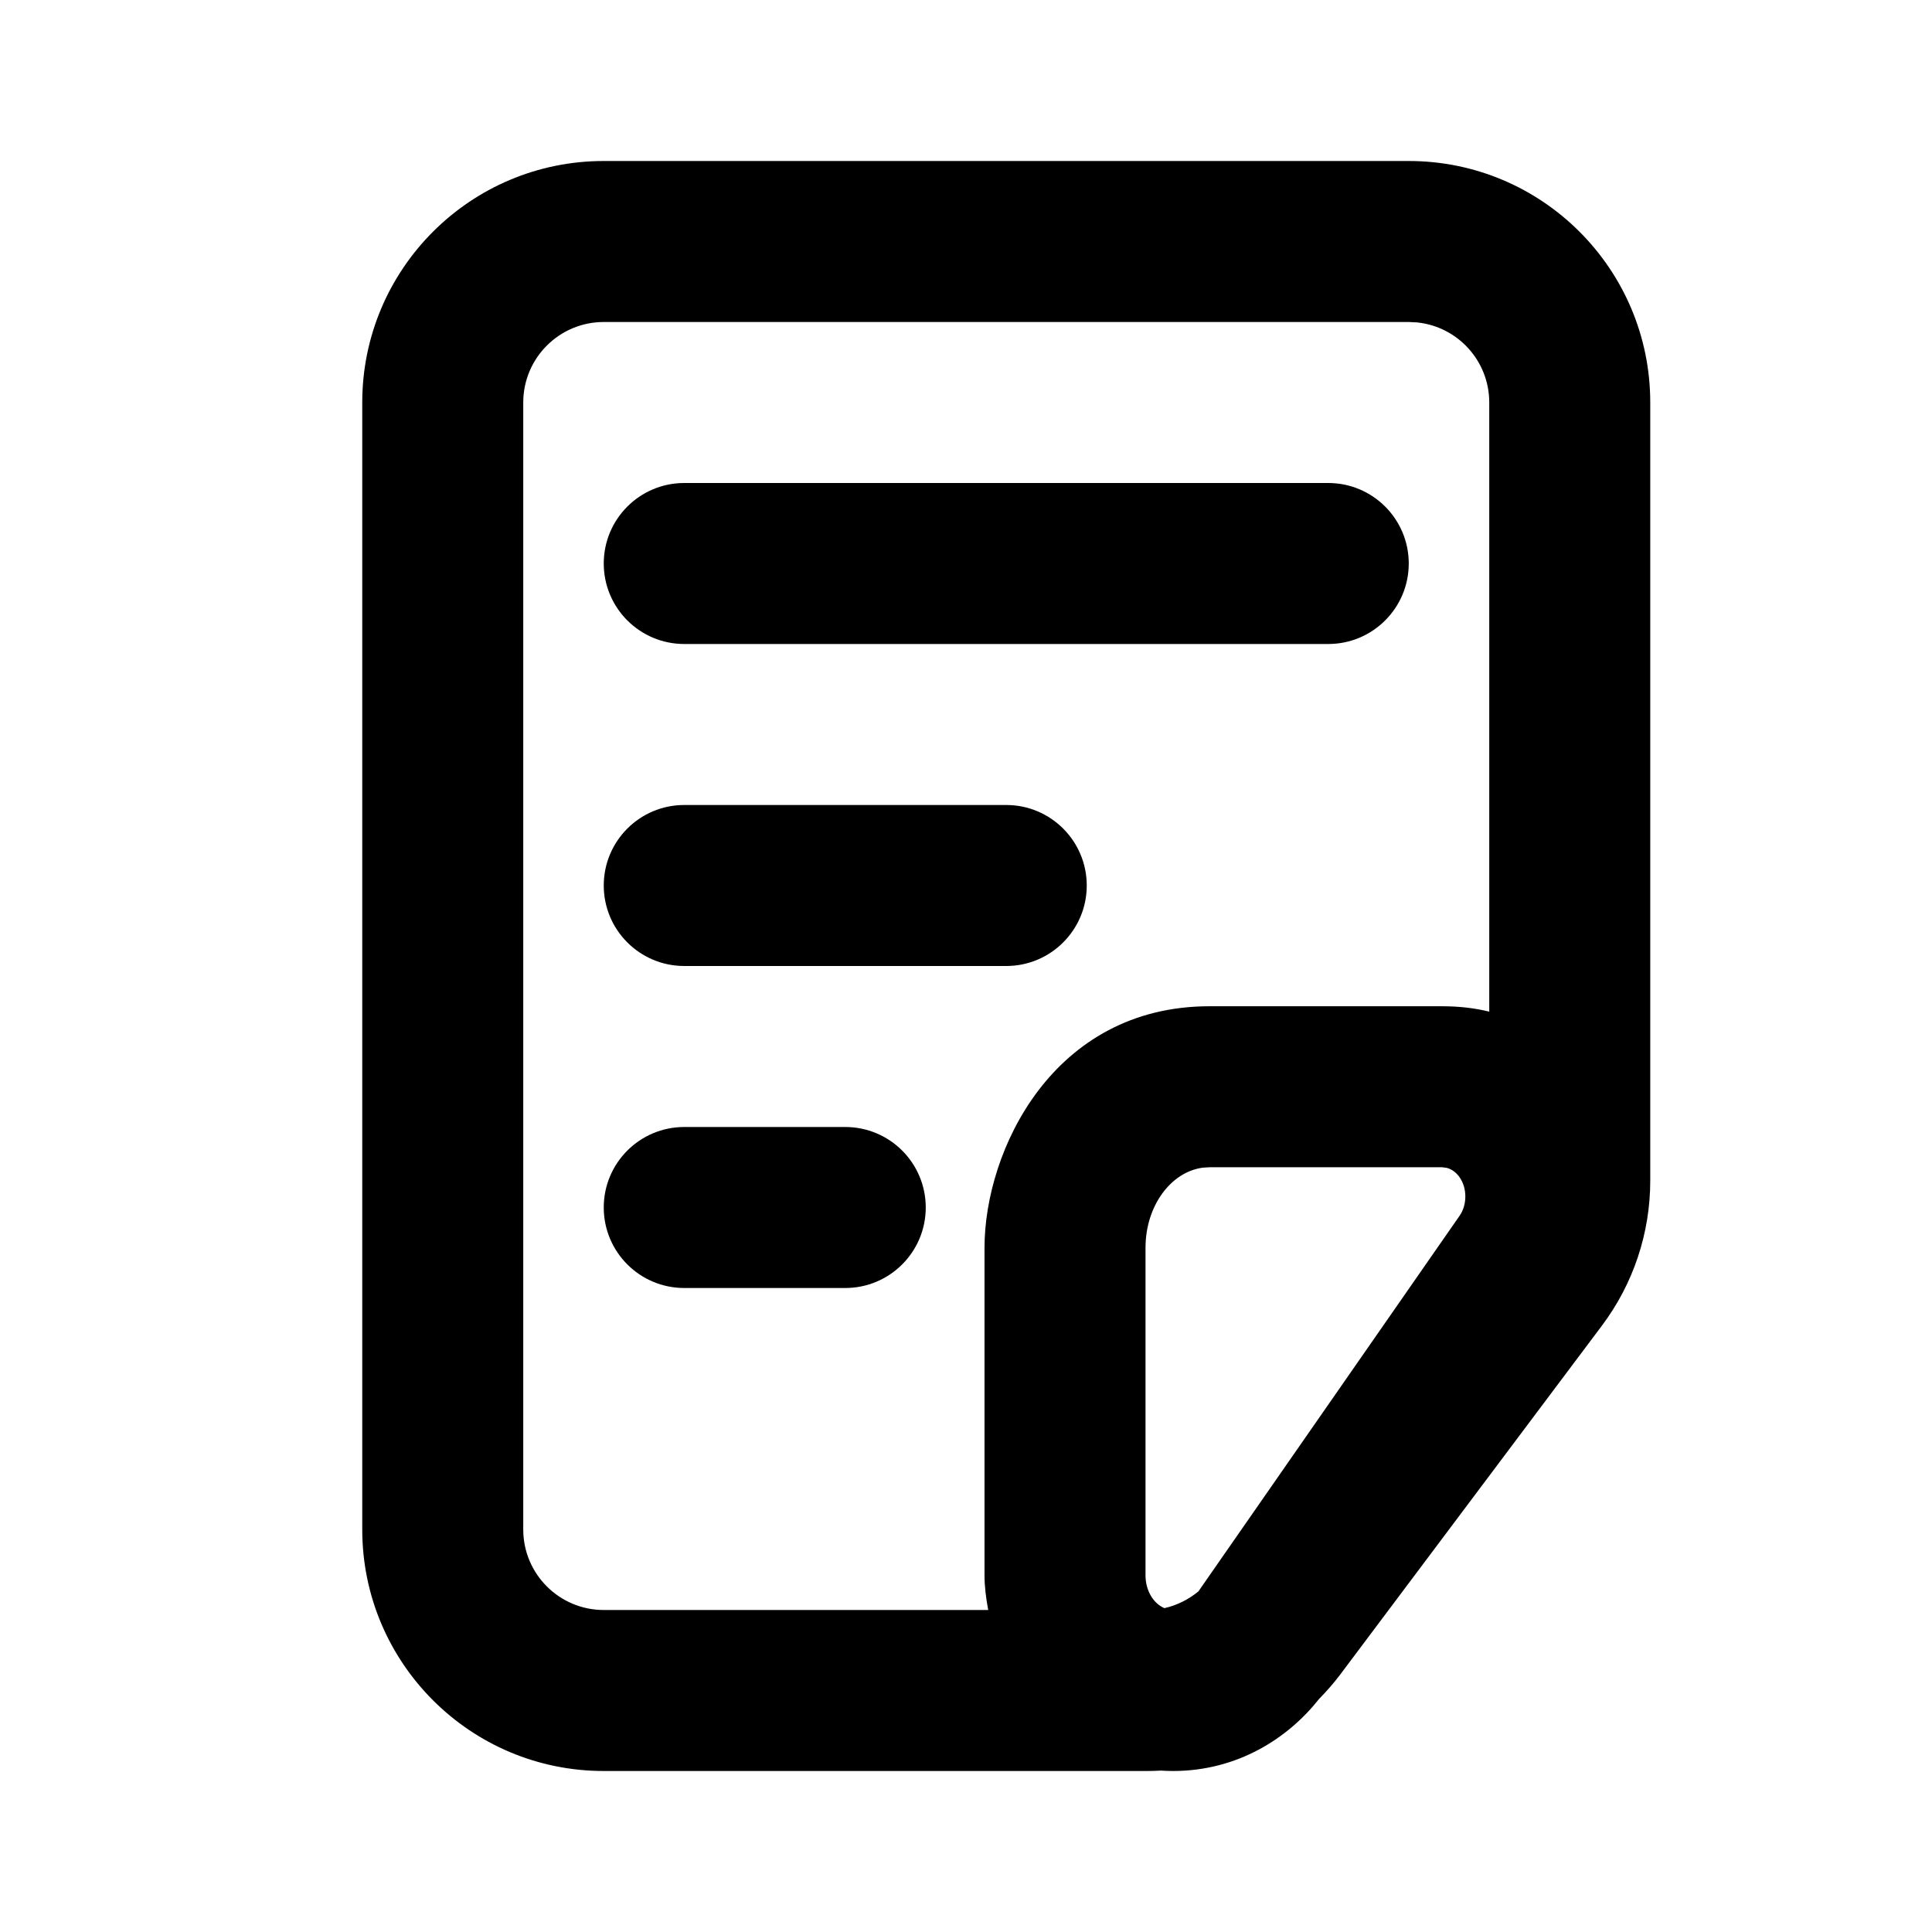
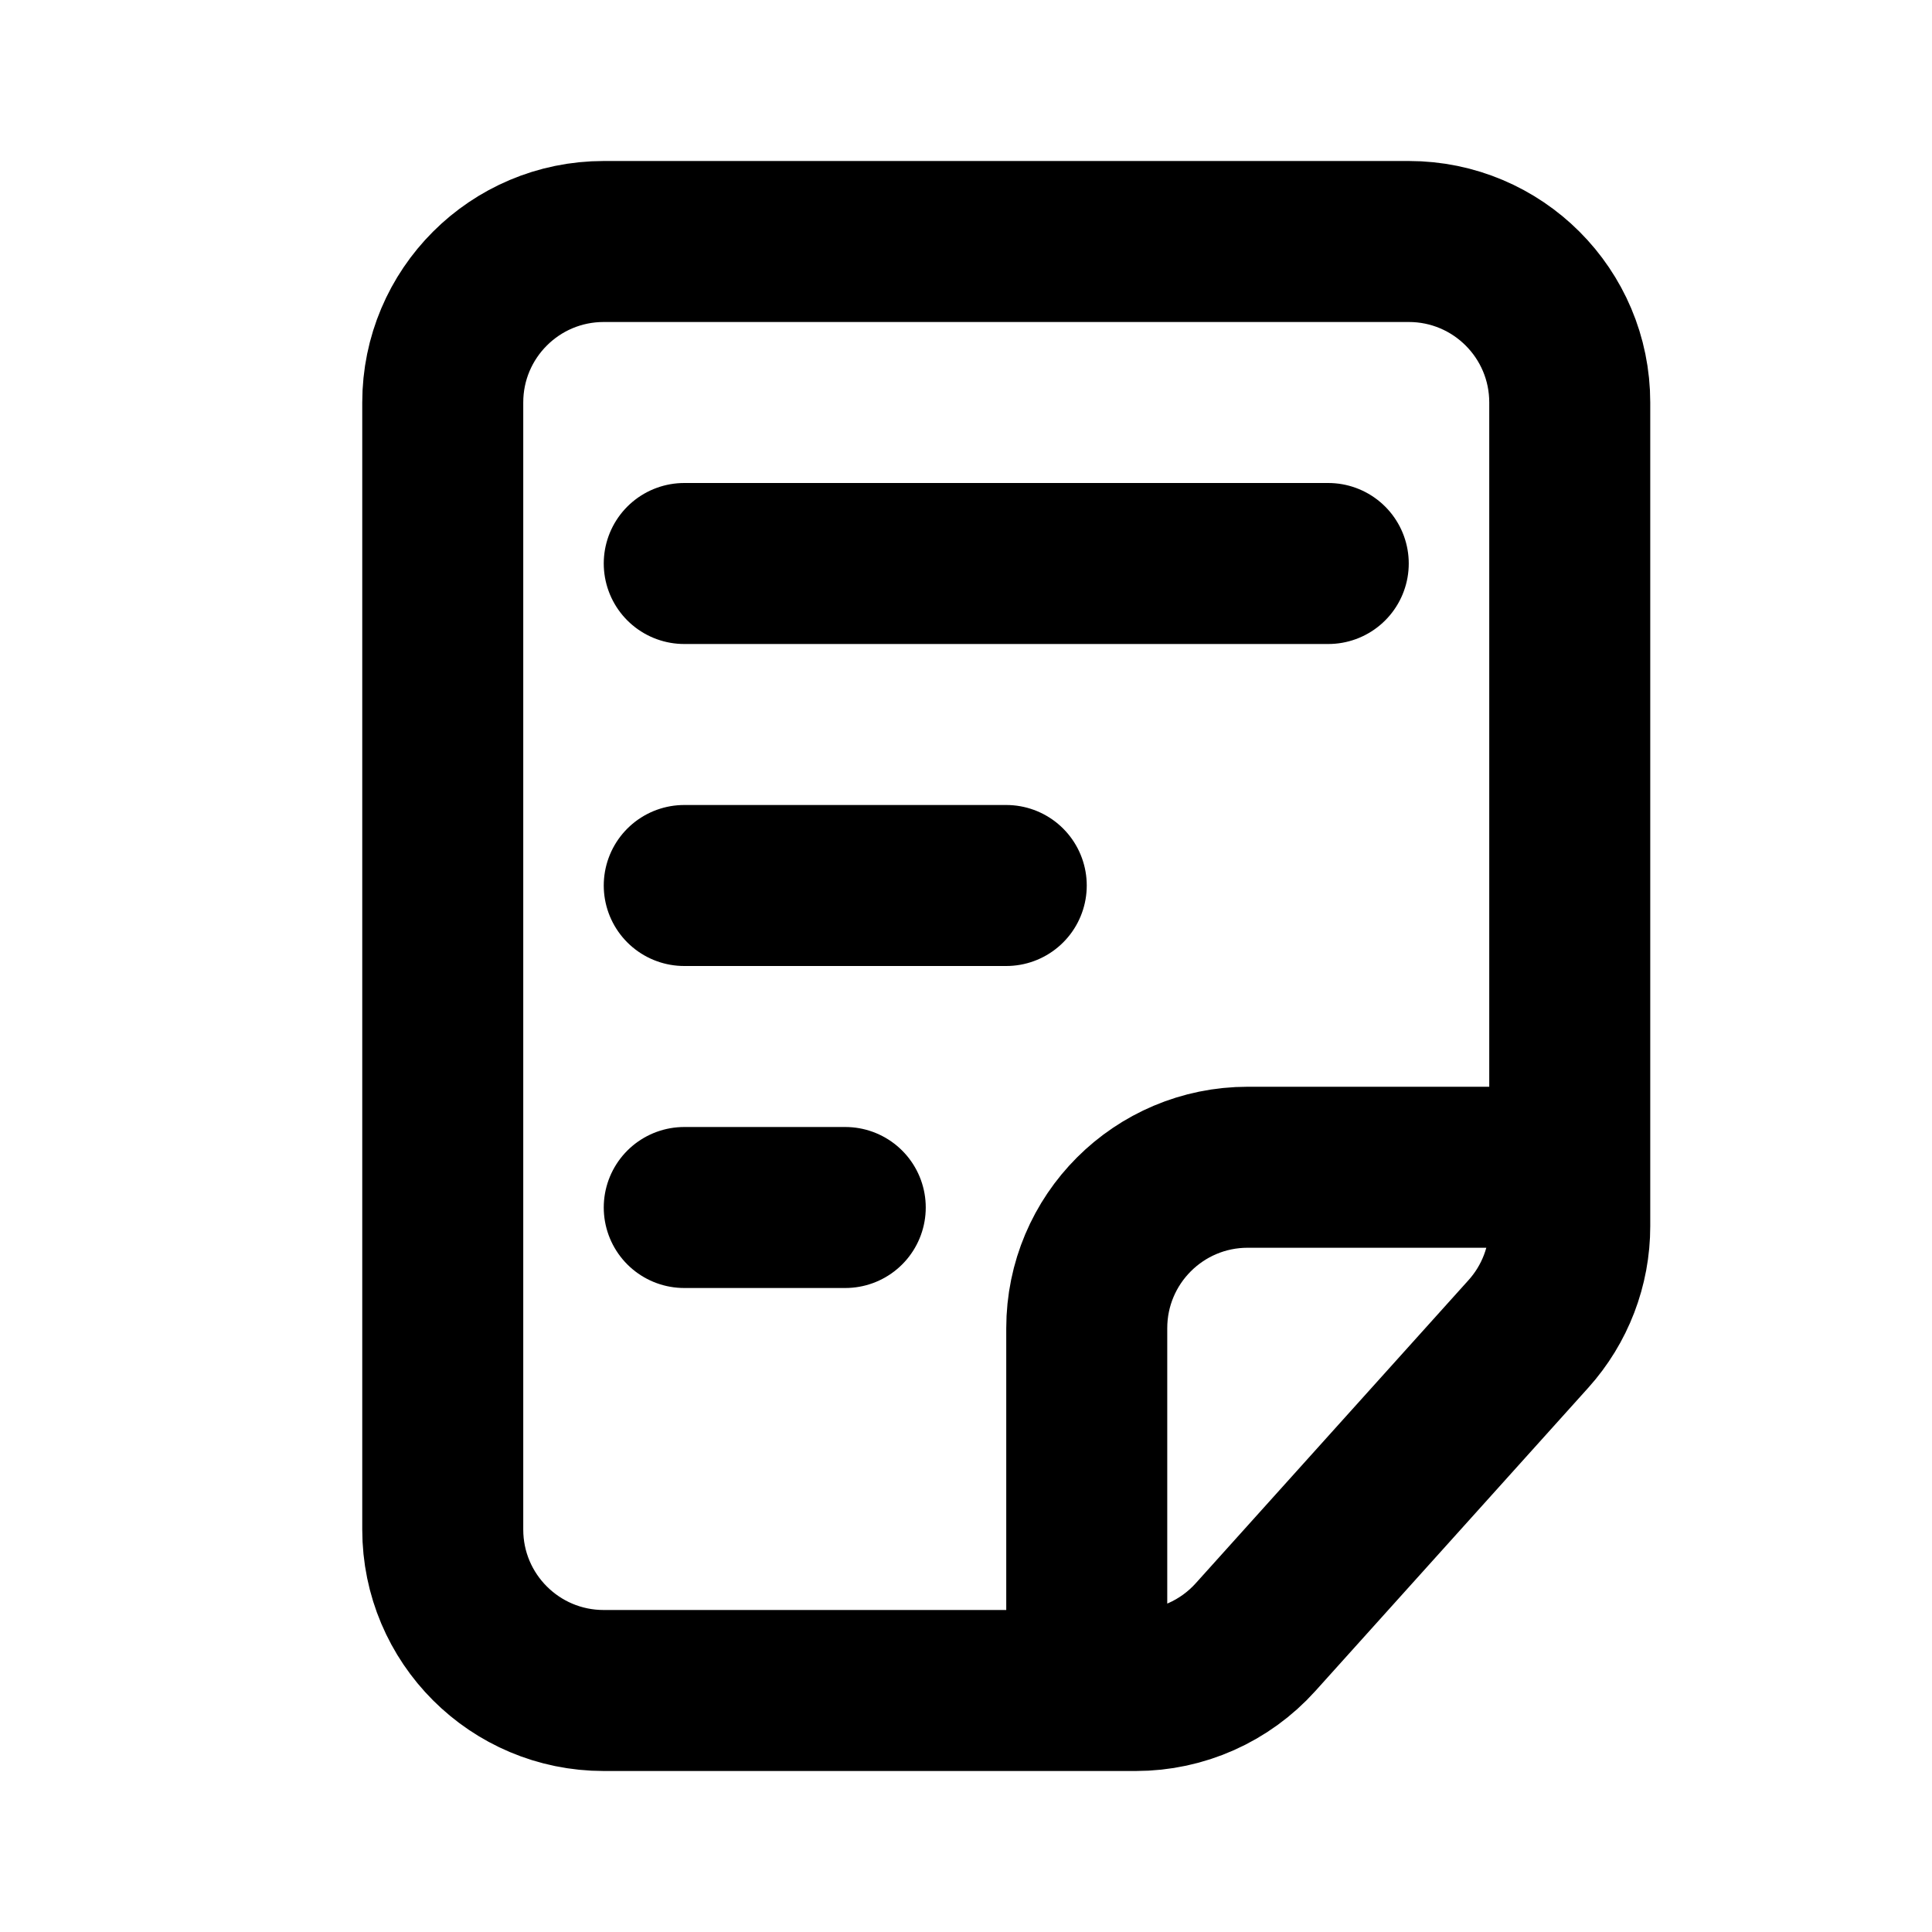
<svg xmlns="http://www.w3.org/2000/svg" width="24" height="24" viewBox="0 0 24 24" fill="none">
-   <path d="M17.5 2C19.157 2 20.5 3.343 20.5 5V14.667C20.5 15.316 20.29 15.948 19.9 16.467L16.65 20.8C16.569 20.908 16.48 21.009 16.386 21.105C16.002 21.592 15.373 22 14.572 22C14.521 22 14.47 21.998 14.421 21.995C14.364 21.998 14.307 22 14.25 22H7.5C5.843 22 4.5 20.657 4.5 19V5C4.5 3.343 5.843 2 7.5 2H17.5ZM7.5 4C6.948 4 6.5 4.448 6.5 5V19C6.5 19.552 6.948 20 7.5 20H12.276C12.247 19.847 12.23 19.702 12.23 19.57V15.5C12.23 14.296 13.078 12.5 15.025 12.5H17.915C18.126 12.5 18.322 12.523 18.5 12.567V5C18.5 4.482 18.107 4.056 17.602 4.005L17.5 4H7.5ZM15.025 14.5L14.943 14.505C14.543 14.557 14.23 14.983 14.23 15.5V19.57C14.23 19.76 14.329 19.92 14.465 19.977C14.62 19.942 14.764 19.87 14.887 19.769L18.132 15.102C18.178 15.036 18.203 14.951 18.203 14.863C18.203 14.688 18.104 14.542 17.973 14.508L17.915 14.5H15.025Z" fill="currentColor" />
-   <rect x="7.5" y="6" width="10" height="2" rx="1" fill="currentColor" />
-   <rect x="7.5" y="10" width="6" height="2" rx="1" fill="currentColor" />
-   <rect x="7.5" y="14" width="4" height="2" rx="1" fill="currentColor" />
+   <path d="M8.5 7H16.5" stroke="black" stroke-width="2" stroke-linecap="round" />
+   <path d="M8.5 11H12.5" stroke="black" stroke-width="2" stroke-linecap="round" />
+   <path d="M8.5 15H10.5" stroke="black" stroke-width="2" stroke-linecap="round" />
+   <path d="M13.5 21H7.5C6.395 21 5.5 20.105 5.5 19V5C5.5 3.895 6.395 3 7.5 3H17.5C18.605 3 19.5 3.895 19.5 5V14.5M13.5 21V16.5C13.5 15.395 14.395 14.5 15.5 14.5H19.5M13.5 21H14.109C14.676 21 15.217 20.759 15.596 20.338L18.987 16.57C19.317 16.203 19.5 15.727 19.5 15.232V14.5" stroke="black" stroke-width="2" stroke-linecap="round" />
</svg>
